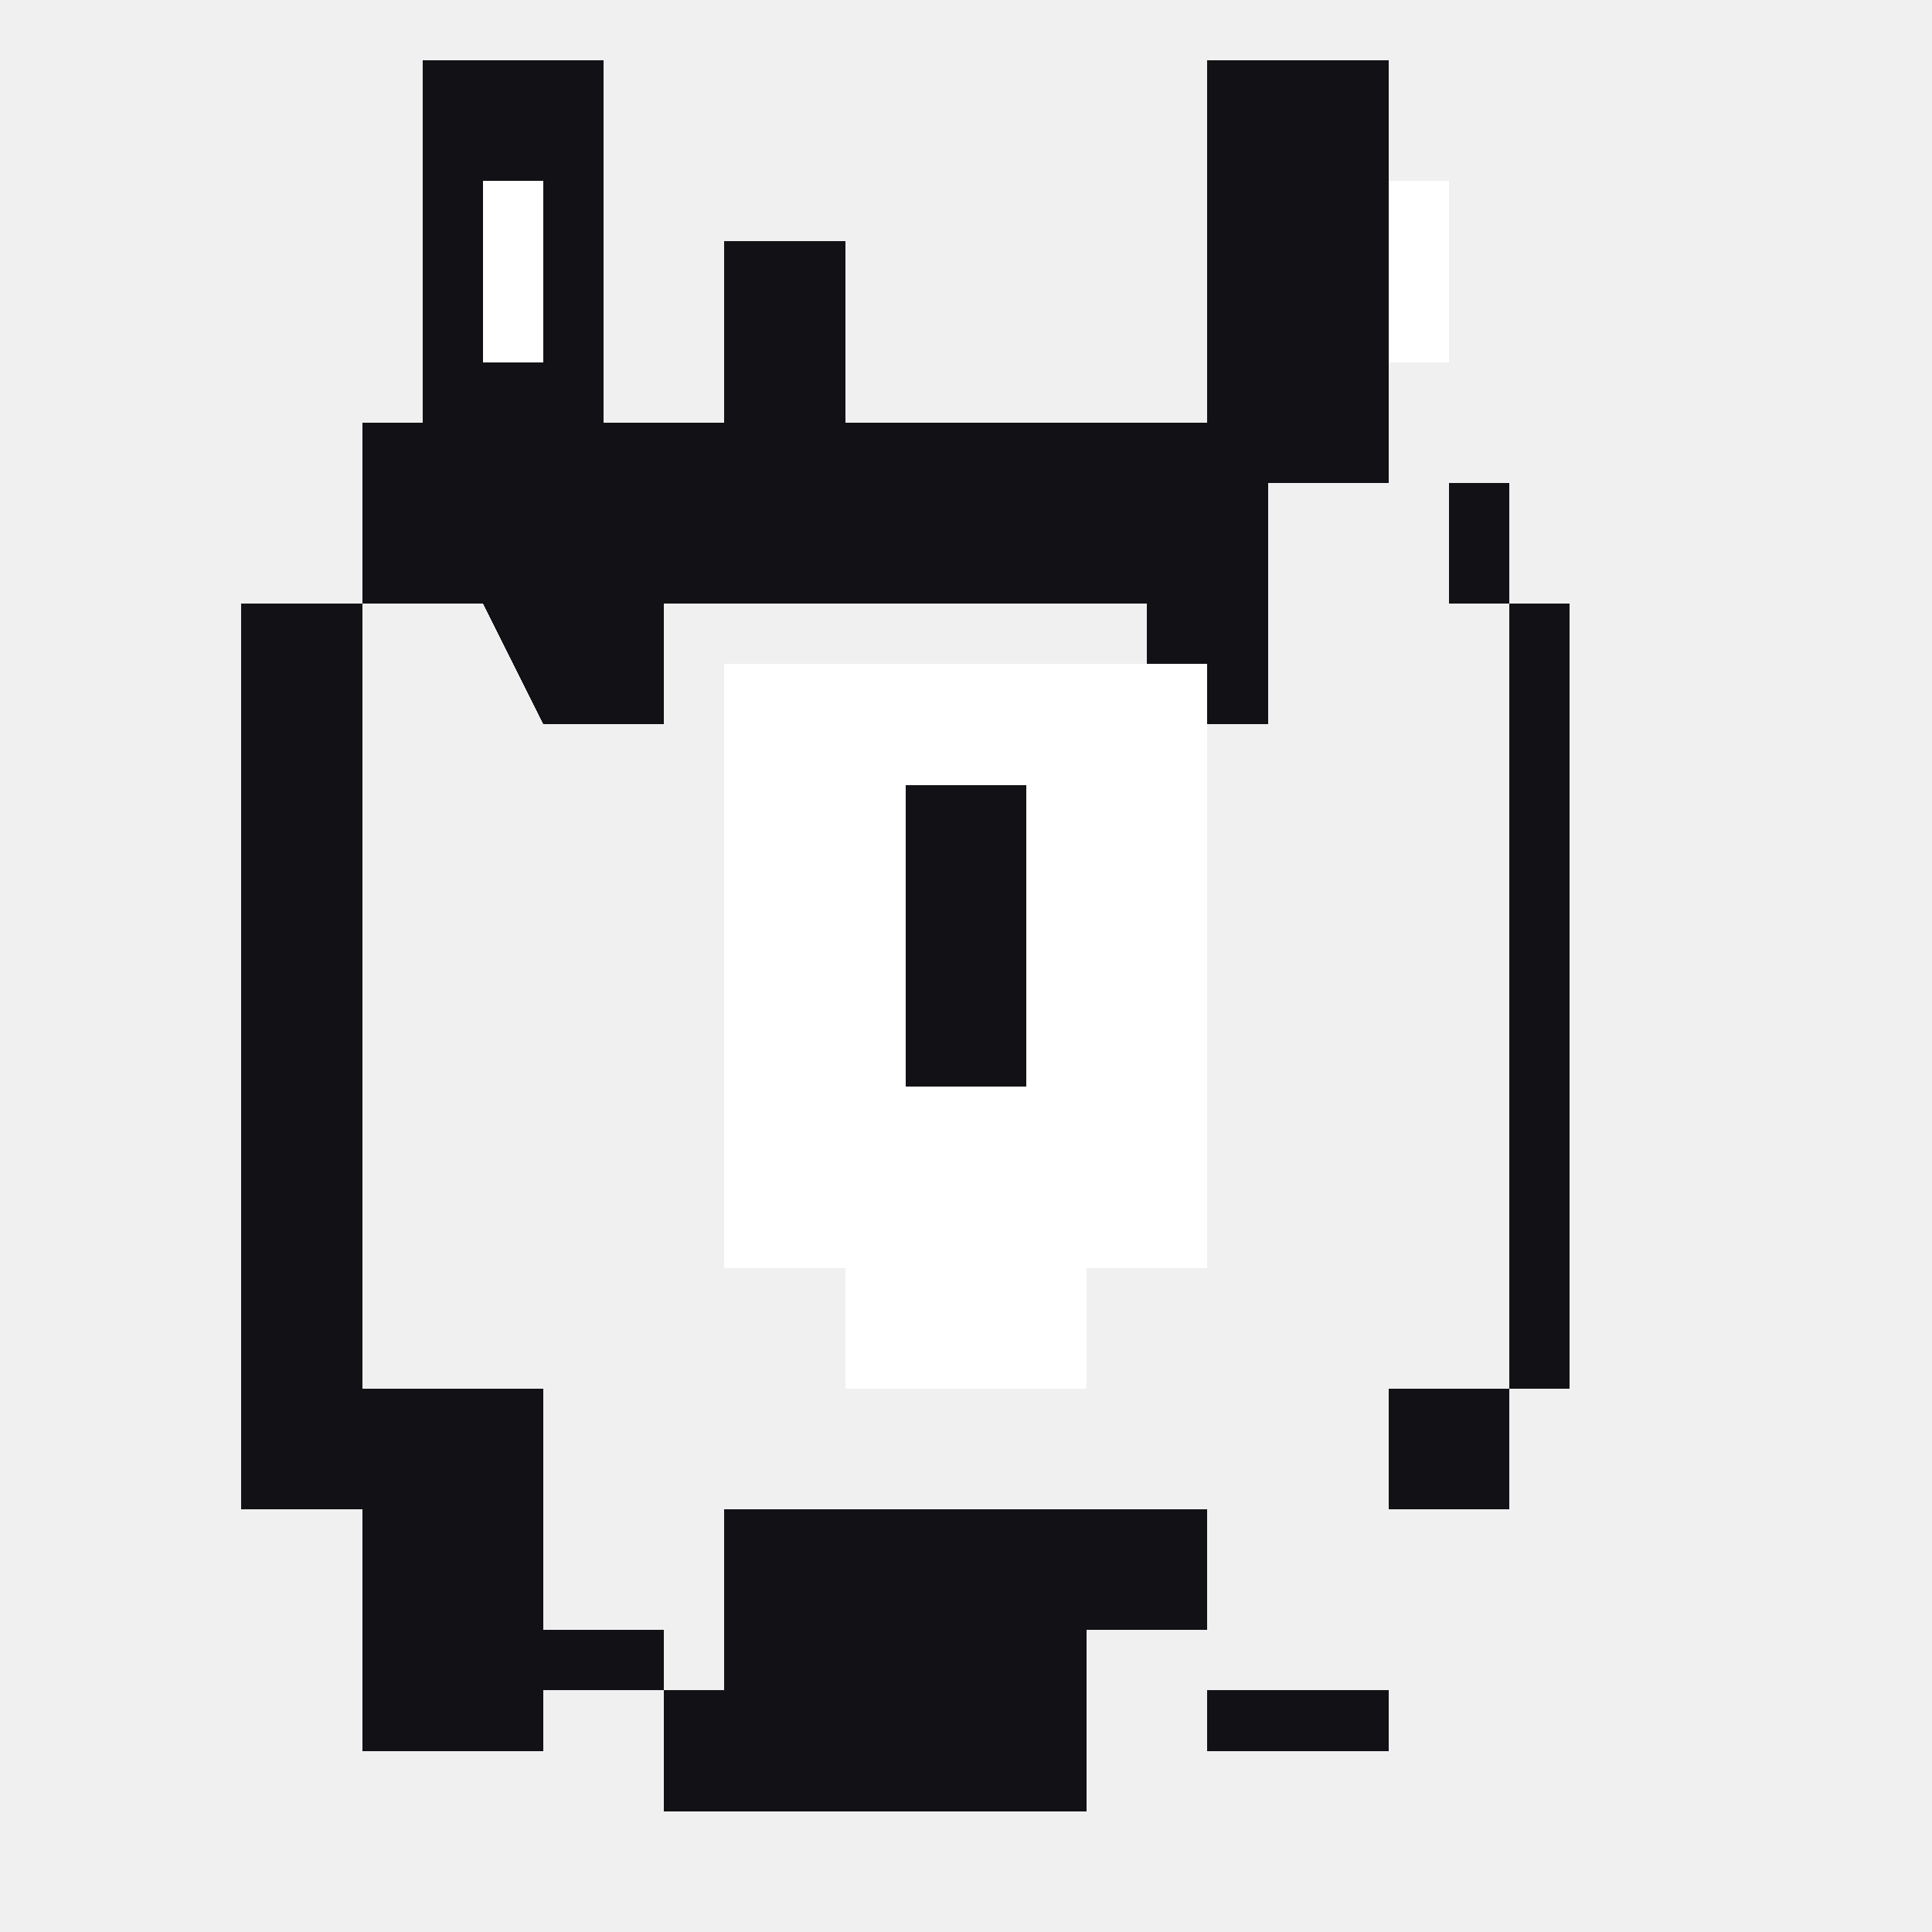
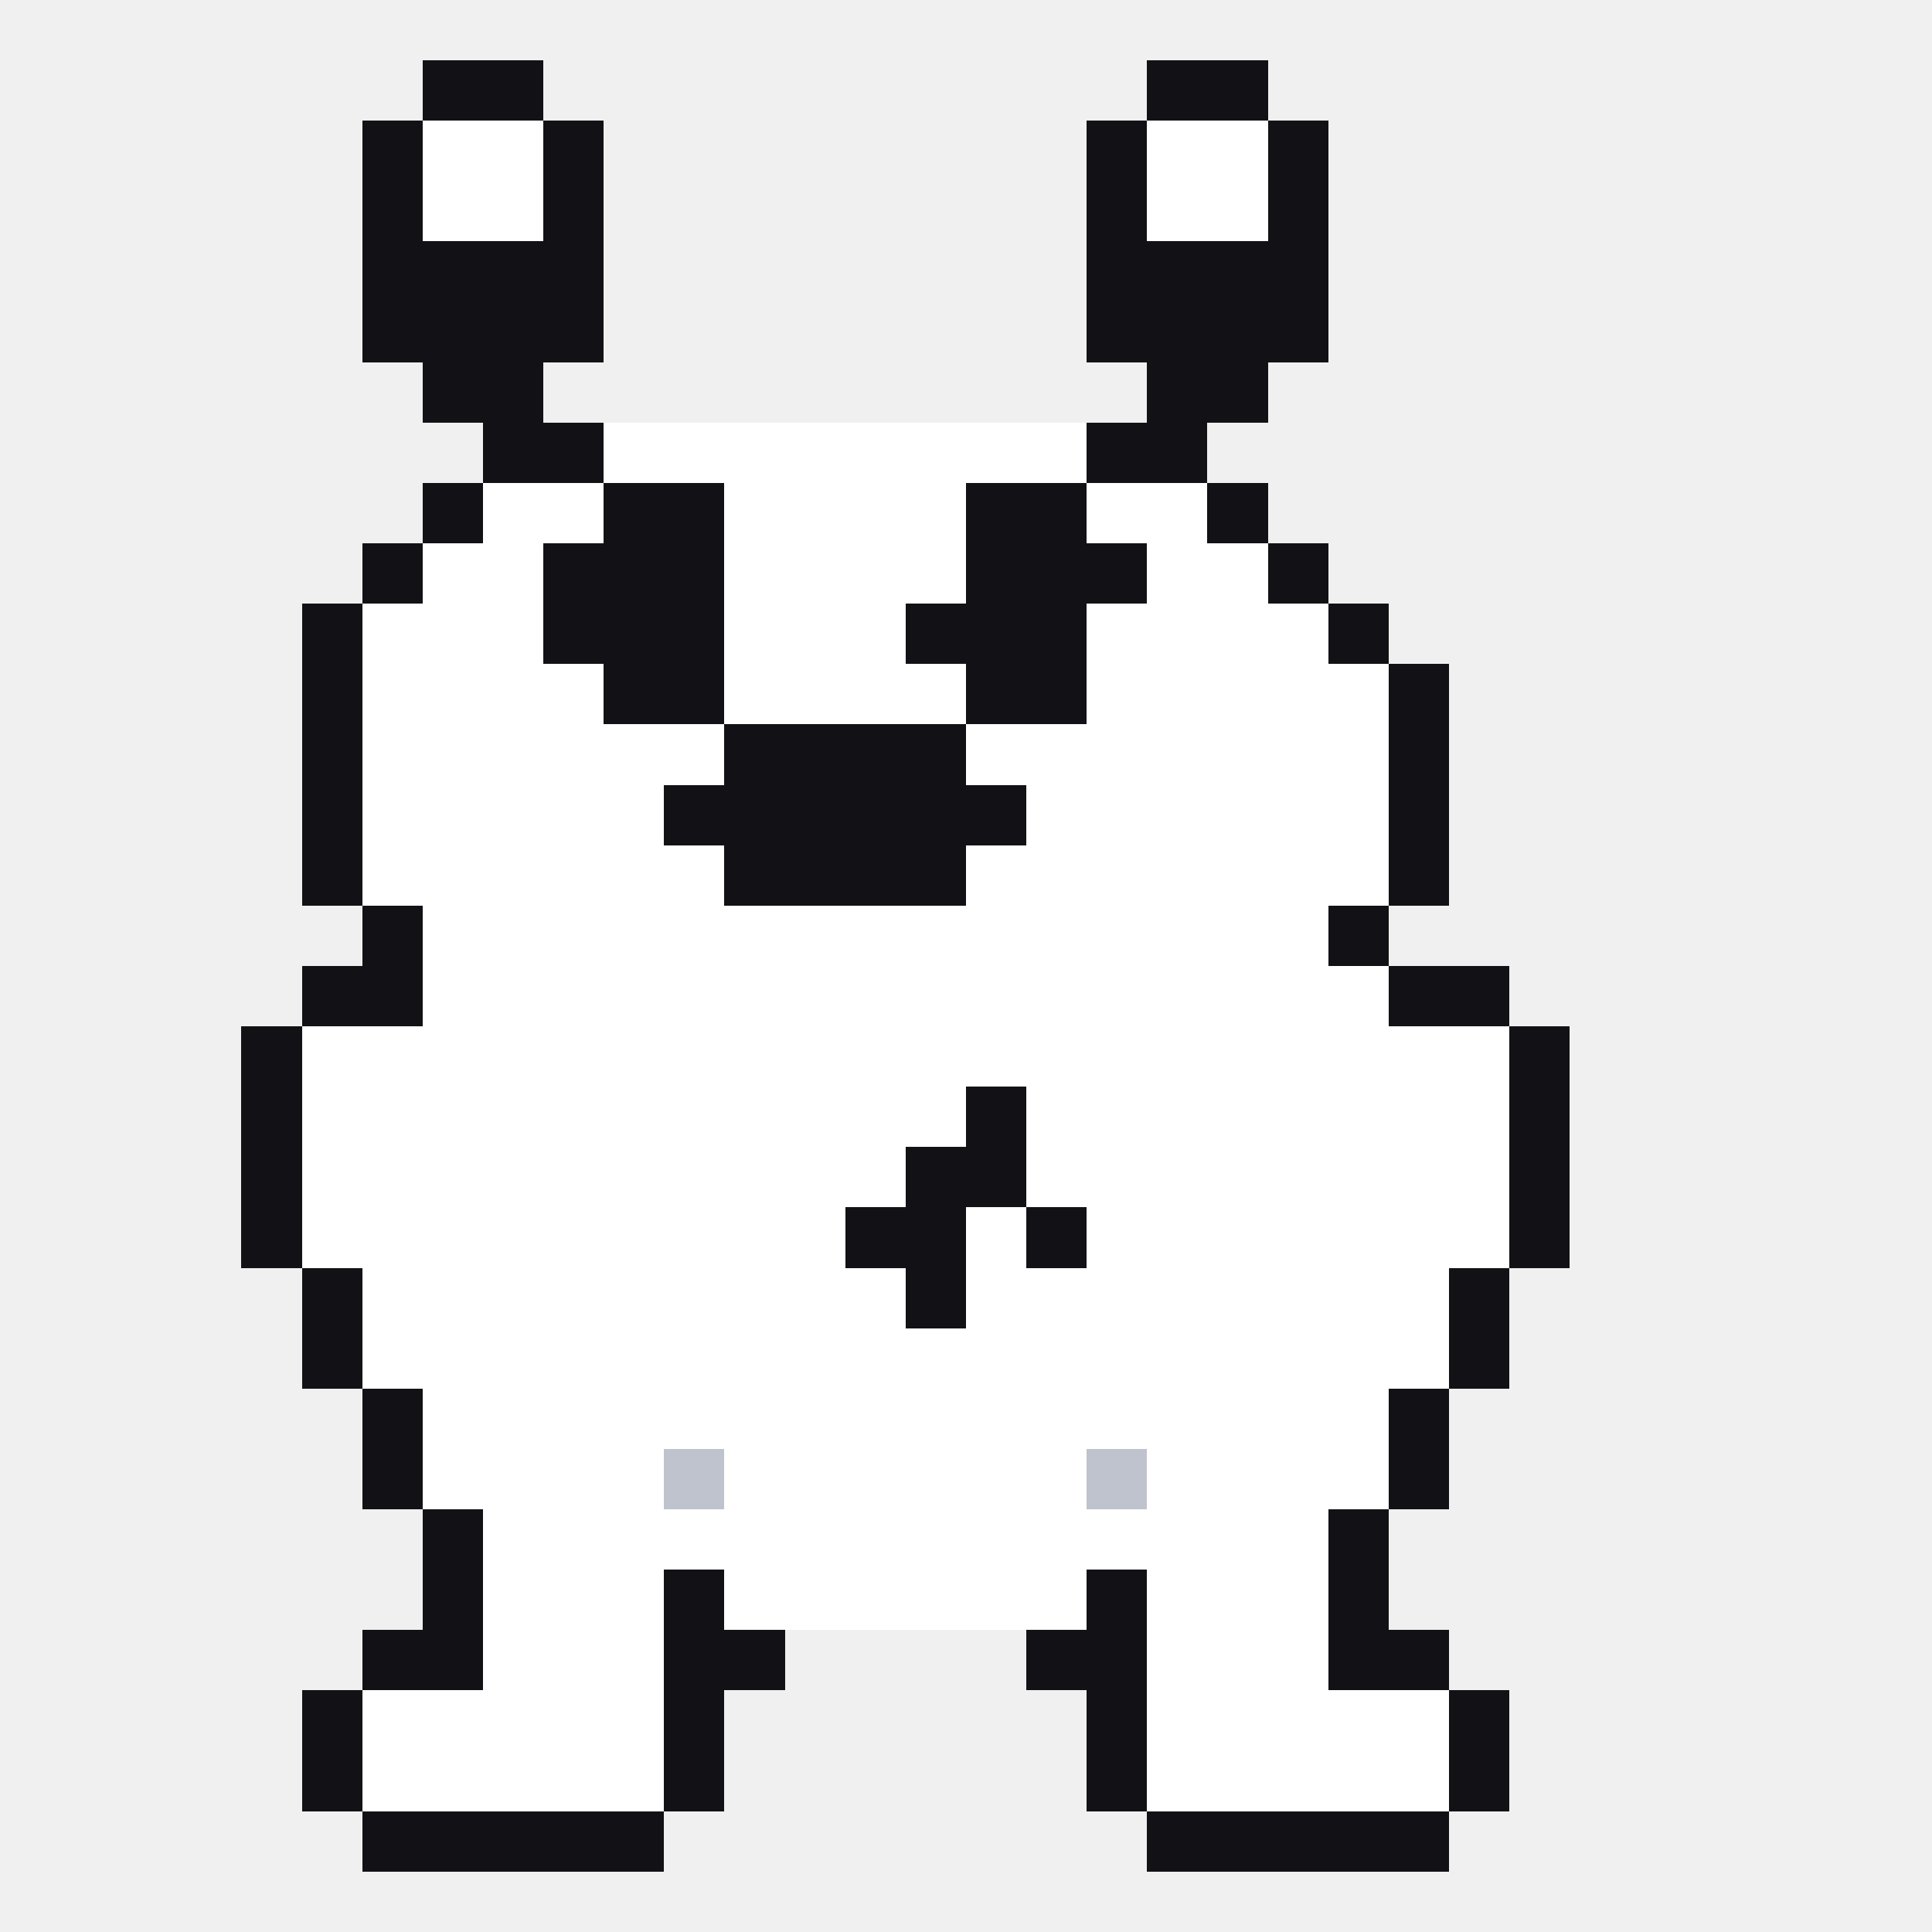
- <svg xmlns="http://www.w3.org/2000/svg" width="128" height="128" viewBox="0 0 32 32" shape-rendering="crispEdges" role="img" aria-label="Odin">
-   <path fill="#121216" d="M7 1h3v6h2V4h2v3h6V1h3v7h2v17h-2v4h-3v-2h-2v3h-7v-3h-2v2H6v-4H4V10h2V7h1zm1 9H6v13h3v5h3v-3h8v3h3v-5h3V10h-2v-2h-3v4h-2v-2h-8v2H9z" />
-   <path fill="#ffffff" d="M12 11h8v10h-2v2h-4v-2h-2z" />
-   <path fill="#121216" d="M15 13h2v5h-2z" />
-   <path fill="#ffffff" d="M8 3h1v3H8zm15 0h1v3h-1z" />
+ <svg xmlns="http://www.w3.org/2000/svg" width="128" height="128" viewBox="0 0 32 32" shape-rendering="crispEdges">
+   <rect x="7" y="1" width="1" height="1" fill="#121216" />
+   <rect x="8" y="1" width="1" height="1" fill="#121216" />
+   <rect x="19" y="1" width="1" height="1" fill="#121216" />
+   <rect x="20" y="1" width="1" height="1" fill="#121216" />
+   <rect x="6" y="2" width="1" height="1" fill="#121216" />
+   <rect x="7" y="2" width="1" height="1" fill="#ffffff" />
+   <rect x="8" y="2" width="1" height="1" fill="#ffffff" />
+   <rect x="9" y="2" width="1" height="1" fill="#121216" />
+   <rect x="18" y="2" width="1" height="1" fill="#121216" />
+   <rect x="19" y="2" width="1" height="1" fill="#ffffff" />
+   <rect x="20" y="2" width="1" height="1" fill="#ffffff" />
+   <rect x="21" y="2" width="1" height="1" fill="#121216" />
+   <rect x="6" y="3" width="1" height="1" fill="#121216" />
+   <rect x="7" y="3" width="1" height="1" fill="#ffffff" />
+   <rect x="8" y="3" width="1" height="1" fill="#ffffff" />
+   <rect x="9" y="3" width="1" height="1" fill="#121216" />
+   <rect x="18" y="3" width="1" height="1" fill="#121216" />
+   <rect x="19" y="3" width="1" height="1" fill="#ffffff" />
+   <rect x="20" y="3" width="1" height="1" fill="#ffffff" />
+   <rect x="21" y="3" width="1" height="1" fill="#121216" />
+   <rect x="6" y="4" width="1" height="1" fill="#121216" />
+   <rect x="7" y="4" width="1" height="1" fill="#121216" />
+   <rect x="8" y="4" width="1" height="1" fill="#121216" />
+   <rect x="9" y="4" width="1" height="1" fill="#121216" />
+   <rect x="18" y="4" width="1" height="1" fill="#121216" />
+   <rect x="19" y="4" width="1" height="1" fill="#121216" />
+   <rect x="20" y="4" width="1" height="1" fill="#121216" />
+   <rect x="21" y="4" width="1" height="1" fill="#121216" />
+   <rect x="6" y="5" width="1" height="1" fill="#121216" />
+   <rect x="7" y="5" width="1" height="1" fill="#121216" />
+   <rect x="8" y="5" width="1" height="1" fill="#121216" />
+   <rect x="9" y="5" width="1" height="1" fill="#121216" />
+   <rect x="18" y="5" width="1" height="1" fill="#121216" />
+   <rect x="19" y="5" width="1" height="1" fill="#121216" />
+   <rect x="20" y="5" width="1" height="1" fill="#121216" />
+   <rect x="21" y="5" width="1" height="1" fill="#121216" />
+   <rect x="7" y="6" width="1" height="1" fill="#121216" />
+   <rect x="8" y="6" width="1" height="1" fill="#121216" />
+   <rect x="19" y="6" width="1" height="1" fill="#121216" />
+   <rect x="20" y="6" width="1" height="1" fill="#121216" />
+   <rect x="8" y="7" width="1" height="1" fill="#121216" />
+   <rect x="9" y="7" width="1" height="1" fill="#121216" />
+   <rect x="10" y="7" width="1" height="1" fill="#ffffff" />
+   <rect x="11" y="7" width="1" height="1" fill="#ffffff" />
+   <rect x="12" y="7" width="1" height="1" fill="#ffffff" />
+   <rect x="13" y="7" width="1" height="1" fill="#ffffff" />
+   <rect x="14" y="7" width="1" height="1" fill="#ffffff" />
+   <rect x="15" y="7" width="1" height="1" fill="#ffffff" />
+   <rect x="16" y="7" width="1" height="1" fill="#ffffff" />
+   <rect x="17" y="7" width="1" height="1" fill="#ffffff" />
+   <rect x="18" y="7" width="1" height="1" fill="#121216" />
+   <rect x="19" y="7" width="1" height="1" fill="#121216" />
+   <rect x="7" y="8" width="1" height="1" fill="#121216" />
+   <rect x="8" y="8" width="1" height="1" fill="#ffffff" />
+   <rect x="9" y="8" width="1" height="1" fill="#ffffff" />
+   <rect x="10" y="8" width="1" height="1" fill="#121216" />
+   <rect x="11" y="8" width="1" height="1" fill="#121216" />
+   <rect x="12" y="8" width="1" height="1" fill="#ffffff" />
+   <rect x="13" y="8" width="1" height="1" fill="#ffffff" />
+   <rect x="14" y="8" width="1" height="1" fill="#ffffff" />
+   <rect x="15" y="8" width="1" height="1" fill="#ffffff" />
+   <rect x="16" y="8" width="1" height="1" fill="#121216" />
+   <rect x="17" y="8" width="1" height="1" fill="#121216" />
+   <rect x="18" y="8" width="1" height="1" fill="#ffffff" />
+   <rect x="19" y="8" width="1" height="1" fill="#ffffff" />
+   <rect x="20" y="8" width="1" height="1" fill="#121216" />
+   <rect x="6" y="9" width="1" height="1" fill="#121216" />
+   <rect x="7" y="9" width="1" height="1" fill="#ffffff" />
+   <rect x="8" y="9" width="1" height="1" fill="#ffffff" />
+   <rect x="9" y="9" width="1" height="1" fill="#121216" />
+   <rect x="10" y="9" width="1" height="1" fill="#121216" />
+   <rect x="11" y="9" width="1" height="1" fill="#121216" />
+   <rect x="12" y="9" width="1" height="1" fill="#ffffff" />
+   <rect x="13" y="9" width="1" height="1" fill="#ffffff" />
+   <rect x="14" y="9" width="1" height="1" fill="#ffffff" />
+   <rect x="15" y="9" width="1" height="1" fill="#ffffff" />
+   <rect x="16" y="9" width="1" height="1" fill="#121216" />
+   <rect x="17" y="9" width="1" height="1" fill="#121216" />
+   <rect x="18" y="9" width="1" height="1" fill="#121216" />
+   <rect x="19" y="9" width="1" height="1" fill="#ffffff" />
+   <rect x="20" y="9" width="1" height="1" fill="#ffffff" />
+   <rect x="21" y="9" width="1" height="1" fill="#121216" />
+   <rect x="5" y="10" width="1" height="1" fill="#121216" />
+   <rect x="6" y="10" width="1" height="1" fill="#ffffff" />
+   <rect x="7" y="10" width="1" height="1" fill="#ffffff" />
+   <rect x="8" y="10" width="1" height="1" fill="#ffffff" />
+   <rect x="9" y="10" width="1" height="1" fill="#121216" />
+   <rect x="10" y="10" width="1" height="1" fill="#121216" />
+   <rect x="11" y="10" width="1" height="1" fill="#121216" />
+   <rect x="12" y="10" width="1" height="1" fill="#ffffff" />
+   <rect x="13" y="10" width="1" height="1" fill="#ffffff" />
+   <rect x="14" y="10" width="1" height="1" fill="#ffffff" />
+   <rect x="15" y="10" width="1" height="1" fill="#121216" />
+   <rect x="16" y="10" width="1" height="1" fill="#121216" />
+   <rect x="17" y="10" width="1" height="1" fill="#121216" />
+   <rect x="18" y="10" width="1" height="1" fill="#ffffff" />
+   <rect x="19" y="10" width="1" height="1" fill="#ffffff" />
+   <rect x="20" y="10" width="1" height="1" fill="#ffffff" />
+   <rect x="21" y="10" width="1" height="1" fill="#ffffff" />
+   <rect x="22" y="10" width="1" height="1" fill="#121216" />
+   <rect x="5" y="11" width="1" height="1" fill="#121216" />
+   <rect x="6" y="11" width="1" height="1" fill="#ffffff" />
+   <rect x="7" y="11" width="1" height="1" fill="#ffffff" />
+   <rect x="8" y="11" width="1" height="1" fill="#ffffff" />
+   <rect x="9" y="11" width="1" height="1" fill="#ffffff" />
+   <rect x="10" y="11" width="1" height="1" fill="#121216" />
+   <rect x="11" y="11" width="1" height="1" fill="#121216" />
+   <rect x="12" y="11" width="1" height="1" fill="#ffffff" />
+   <rect x="13" y="11" width="1" height="1" fill="#ffffff" />
+   <rect x="14" y="11" width="1" height="1" fill="#ffffff" />
+   <rect x="15" y="11" width="1" height="1" fill="#ffffff" />
+   <rect x="16" y="11" width="1" height="1" fill="#121216" />
+   <rect x="17" y="11" width="1" height="1" fill="#121216" />
+   <rect x="18" y="11" width="1" height="1" fill="#ffffff" />
+   <rect x="19" y="11" width="1" height="1" fill="#ffffff" />
+   <rect x="20" y="11" width="1" height="1" fill="#ffffff" />
+   <rect x="21" y="11" width="1" height="1" fill="#ffffff" />
+   <rect x="22" y="11" width="1" height="1" fill="#ffffff" />
+   <rect x="23" y="11" width="1" height="1" fill="#121216" />
+   <rect x="5" y="12" width="1" height="1" fill="#121216" />
+   <rect x="6" y="12" width="1" height="1" fill="#ffffff" />
+   <rect x="7" y="12" width="1" height="1" fill="#ffffff" />
+   <rect x="8" y="12" width="1" height="1" fill="#ffffff" />
+   <rect x="9" y="12" width="1" height="1" fill="#ffffff" />
+   <rect x="10" y="12" width="1" height="1" fill="#ffffff" />
+   <rect x="11" y="12" width="1" height="1" fill="#ffffff" />
+   <rect x="12" y="12" width="1" height="1" fill="#121216" />
+   <rect x="13" y="12" width="1" height="1" fill="#121216" />
+   <rect x="14" y="12" width="1" height="1" fill="#121216" />
+   <rect x="15" y="12" width="1" height="1" fill="#121216" />
+   <rect x="16" y="12" width="1" height="1" fill="#ffffff" />
+   <rect x="17" y="12" width="1" height="1" fill="#ffffff" />
+   <rect x="18" y="12" width="1" height="1" fill="#ffffff" />
+   <rect x="19" y="12" width="1" height="1" fill="#ffffff" />
+   <rect x="20" y="12" width="1" height="1" fill="#ffffff" />
+   <rect x="21" y="12" width="1" height="1" fill="#ffffff" />
+   <rect x="22" y="12" width="1" height="1" fill="#ffffff" />
+   <rect x="23" y="12" width="1" height="1" fill="#121216" />
+   <rect x="5" y="13" width="1" height="1" fill="#121216" />
+   <rect x="6" y="13" width="1" height="1" fill="#ffffff" />
+   <rect x="7" y="13" width="1" height="1" fill="#ffffff" />
+   <rect x="8" y="13" width="1" height="1" fill="#ffffff" />
+   <rect x="9" y="13" width="1" height="1" fill="#ffffff" />
+   <rect x="10" y="13" width="1" height="1" fill="#ffffff" />
+   <rect x="11" y="13" width="1" height="1" fill="#121216" />
+   <rect x="12" y="13" width="1" height="1" fill="#121216" />
+   <rect x="13" y="13" width="1" height="1" fill="#121216" />
+   <rect x="14" y="13" width="1" height="1" fill="#121216" />
+   <rect x="15" y="13" width="1" height="1" fill="#121216" />
+   <rect x="16" y="13" width="1" height="1" fill="#121216" />
+   <rect x="17" y="13" width="1" height="1" fill="#ffffff" />
+   <rect x="18" y="13" width="1" height="1" fill="#ffffff" />
+   <rect x="19" y="13" width="1" height="1" fill="#ffffff" />
+   <rect x="20" y="13" width="1" height="1" fill="#ffffff" />
+   <rect x="21" y="13" width="1" height="1" fill="#ffffff" />
+   <rect x="22" y="13" width="1" height="1" fill="#ffffff" />
+   <rect x="23" y="13" width="1" height="1" fill="#121216" />
+   <rect x="5" y="14" width="1" height="1" fill="#121216" />
+   <rect x="6" y="14" width="1" height="1" fill="#ffffff" />
+   <rect x="7" y="14" width="1" height="1" fill="#ffffff" />
+   <rect x="8" y="14" width="1" height="1" fill="#ffffff" />
+   <rect x="9" y="14" width="1" height="1" fill="#ffffff" />
+   <rect x="10" y="14" width="1" height="1" fill="#ffffff" />
+   <rect x="11" y="14" width="1" height="1" fill="#ffffff" />
+   <rect x="12" y="14" width="1" height="1" fill="#121216" />
+   <rect x="13" y="14" width="1" height="1" fill="#121216" />
+   <rect x="14" y="14" width="1" height="1" fill="#121216" />
+   <rect x="15" y="14" width="1" height="1" fill="#121216" />
+   <rect x="16" y="14" width="1" height="1" fill="#ffffff" />
+   <rect x="17" y="14" width="1" height="1" fill="#ffffff" />
+   <rect x="18" y="14" width="1" height="1" fill="#ffffff" />
+   <rect x="19" y="14" width="1" height="1" fill="#ffffff" />
+   <rect x="20" y="14" width="1" height="1" fill="#ffffff" />
+   <rect x="21" y="14" width="1" height="1" fill="#ffffff" />
+   <rect x="22" y="14" width="1" height="1" fill="#ffffff" />
+   <rect x="23" y="14" width="1" height="1" fill="#121216" />
+   <rect x="6" y="15" width="1" height="1" fill="#121216" />
+   <rect x="7" y="15" width="1" height="1" fill="#ffffff" />
+   <rect x="8" y="15" width="1" height="1" fill="#ffffff" />
+   <rect x="9" y="15" width="1" height="1" fill="#ffffff" />
+   <rect x="10" y="15" width="1" height="1" fill="#ffffff" />
+   <rect x="11" y="15" width="1" height="1" fill="#ffffff" />
+   <rect x="12" y="15" width="1" height="1" fill="#ffffff" />
+   <rect x="13" y="15" width="1" height="1" fill="#ffffff" />
+   <rect x="14" y="15" width="1" height="1" fill="#ffffff" />
+   <rect x="15" y="15" width="1" height="1" fill="#ffffff" />
+   <rect x="16" y="15" width="1" height="1" fill="#ffffff" />
+   <rect x="17" y="15" width="1" height="1" fill="#ffffff" />
+   <rect x="18" y="15" width="1" height="1" fill="#ffffff" />
+   <rect x="19" y="15" width="1" height="1" fill="#ffffff" />
+   <rect x="20" y="15" width="1" height="1" fill="#ffffff" />
+   <rect x="21" y="15" width="1" height="1" fill="#ffffff" />
+   <rect x="22" y="15" width="1" height="1" fill="#121216" />
+   <rect x="5" y="16" width="1" height="1" fill="#121216" />
+   <rect x="6" y="16" width="1" height="1" fill="#121216" />
+   <rect x="7" y="16" width="1" height="1" fill="#ffffff" />
+   <rect x="8" y="16" width="1" height="1" fill="#ffffff" />
+   <rect x="9" y="16" width="1" height="1" fill="#ffffff" />
+   <rect x="10" y="16" width="1" height="1" fill="#ffffff" />
+   <rect x="11" y="16" width="1" height="1" fill="#ffffff" />
+   <rect x="12" y="16" width="1" height="1" fill="#ffffff" />
+   <rect x="13" y="16" width="1" height="1" fill="#ffffff" />
+   <rect x="14" y="16" width="1" height="1" fill="#ffffff" />
+   <rect x="15" y="16" width="1" height="1" fill="#ffffff" />
+   <rect x="16" y="16" width="1" height="1" fill="#ffffff" />
+   <rect x="17" y="16" width="1" height="1" fill="#ffffff" />
+   <rect x="18" y="16" width="1" height="1" fill="#ffffff" />
+   <rect x="19" y="16" width="1" height="1" fill="#ffffff" />
+   <rect x="20" y="16" width="1" height="1" fill="#ffffff" />
+   <rect x="21" y="16" width="1" height="1" fill="#ffffff" />
+   <rect x="22" y="16" width="1" height="1" fill="#ffffff" />
+   <rect x="23" y="16" width="1" height="1" fill="#121216" />
+   <rect x="24" y="16" width="1" height="1" fill="#121216" />
+   <rect x="4" y="17" width="1" height="1" fill="#121216" />
+   <rect x="5" y="17" width="1" height="1" fill="#ffffff" />
+   <rect x="6" y="17" width="1" height="1" fill="#ffffff" />
+   <rect x="7" y="17" width="1" height="1" fill="#ffffff" />
+   <rect x="8" y="17" width="1" height="1" fill="#ffffff" />
+   <rect x="9" y="17" width="1" height="1" fill="#ffffff" />
+   <rect x="10" y="17" width="1" height="1" fill="#ffffff" />
+   <rect x="11" y="17" width="1" height="1" fill="#ffffff" />
+   <rect x="12" y="17" width="1" height="1" fill="#ffffff" />
+   <rect x="13" y="17" width="1" height="1" fill="#ffffff" />
+   <rect x="14" y="17" width="1" height="1" fill="#ffffff" />
+   <rect x="15" y="17" width="1" height="1" fill="#ffffff" />
+   <rect x="16" y="17" width="1" height="1" fill="#ffffff" />
+   <rect x="17" y="17" width="1" height="1" fill="#ffffff" />
+   <rect x="18" y="17" width="1" height="1" fill="#ffffff" />
+   <rect x="19" y="17" width="1" height="1" fill="#ffffff" />
+   <rect x="20" y="17" width="1" height="1" fill="#ffffff" />
+   <rect x="21" y="17" width="1" height="1" fill="#ffffff" />
+   <rect x="22" y="17" width="1" height="1" fill="#ffffff" />
+   <rect x="23" y="17" width="1" height="1" fill="#ffffff" />
+   <rect x="24" y="17" width="1" height="1" fill="#ffffff" />
+   <rect x="25" y="17" width="1" height="1" fill="#121216" />
+   <rect x="4" y="18" width="1" height="1" fill="#121216" />
+   <rect x="5" y="18" width="1" height="1" fill="#ffffff" />
+   <rect x="6" y="18" width="1" height="1" fill="#ffffff" />
+   <rect x="7" y="18" width="1" height="1" fill="#ffffff" />
+   <rect x="8" y="18" width="1" height="1" fill="#ffffff" />
+   <rect x="9" y="18" width="1" height="1" fill="#ffffff" />
+   <rect x="10" y="18" width="1" height="1" fill="#ffffff" />
+   <rect x="11" y="18" width="1" height="1" fill="#ffffff" />
+   <rect x="12" y="18" width="1" height="1" fill="#ffffff" />
+   <rect x="13" y="18" width="1" height="1" fill="#ffffff" />
+   <rect x="14" y="18" width="1" height="1" fill="#ffffff" />
+   <rect x="15" y="18" width="1" height="1" fill="#ffffff" />
+   <rect x="16" y="18" width="1" height="1" fill="#121216" />
+   <rect x="17" y="18" width="1" height="1" fill="#ffffff" />
+   <rect x="18" y="18" width="1" height="1" fill="#ffffff" />
+   <rect x="19" y="18" width="1" height="1" fill="#ffffff" />
+   <rect x="20" y="18" width="1" height="1" fill="#ffffff" />
+   <rect x="21" y="18" width="1" height="1" fill="#ffffff" />
+   <rect x="22" y="18" width="1" height="1" fill="#ffffff" />
+   <rect x="23" y="18" width="1" height="1" fill="#ffffff" />
+   <rect x="24" y="18" width="1" height="1" fill="#ffffff" />
+   <rect x="25" y="18" width="1" height="1" fill="#121216" />
+   <rect x="4" y="19" width="1" height="1" fill="#121216" />
+   <rect x="5" y="19" width="1" height="1" fill="#ffffff" />
+   <rect x="6" y="19" width="1" height="1" fill="#ffffff" />
+   <rect x="7" y="19" width="1" height="1" fill="#ffffff" />
+   <rect x="8" y="19" width="1" height="1" fill="#ffffff" />
+   <rect x="9" y="19" width="1" height="1" fill="#ffffff" />
+   <rect x="10" y="19" width="1" height="1" fill="#ffffff" />
+   <rect x="11" y="19" width="1" height="1" fill="#ffffff" />
+   <rect x="12" y="19" width="1" height="1" fill="#ffffff" />
+   <rect x="13" y="19" width="1" height="1" fill="#ffffff" />
+   <rect x="14" y="19" width="1" height="1" fill="#ffffff" />
+   <rect x="15" y="19" width="1" height="1" fill="#121216" />
+   <rect x="16" y="19" width="1" height="1" fill="#121216" />
+   <rect x="17" y="19" width="1" height="1" fill="#ffffff" />
+   <rect x="18" y="19" width="1" height="1" fill="#ffffff" />
+   <rect x="19" y="19" width="1" height="1" fill="#ffffff" />
+   <rect x="20" y="19" width="1" height="1" fill="#ffffff" />
+   <rect x="21" y="19" width="1" height="1" fill="#ffffff" />
+   <rect x="22" y="19" width="1" height="1" fill="#ffffff" />
+   <rect x="23" y="19" width="1" height="1" fill="#ffffff" />
+   <rect x="24" y="19" width="1" height="1" fill="#ffffff" />
+   <rect x="25" y="19" width="1" height="1" fill="#121216" />
+   <rect x="4" y="20" width="1" height="1" fill="#121216" />
+   <rect x="5" y="20" width="1" height="1" fill="#ffffff" />
+   <rect x="6" y="20" width="1" height="1" fill="#ffffff" />
+   <rect x="7" y="20" width="1" height="1" fill="#ffffff" />
+   <rect x="8" y="20" width="1" height="1" fill="#ffffff" />
+   <rect x="9" y="20" width="1" height="1" fill="#ffffff" />
+   <rect x="10" y="20" width="1" height="1" fill="#ffffff" />
+   <rect x="11" y="20" width="1" height="1" fill="#ffffff" />
+   <rect x="12" y="20" width="1" height="1" fill="#ffffff" />
+   <rect x="13" y="20" width="1" height="1" fill="#ffffff" />
+   <rect x="14" y="20" width="1" height="1" fill="#121216" />
+   <rect x="15" y="20" width="1" height="1" fill="#121216" />
+   <rect x="16" y="20" width="1" height="1" fill="#ffffff" />
+   <rect x="17" y="20" width="1" height="1" fill="#121216" />
+   <rect x="18" y="20" width="1" height="1" fill="#ffffff" />
+   <rect x="19" y="20" width="1" height="1" fill="#ffffff" />
+   <rect x="20" y="20" width="1" height="1" fill="#ffffff" />
+   <rect x="21" y="20" width="1" height="1" fill="#ffffff" />
+   <rect x="22" y="20" width="1" height="1" fill="#ffffff" />
+   <rect x="23" y="20" width="1" height="1" fill="#ffffff" />
+   <rect x="24" y="20" width="1" height="1" fill="#ffffff" />
+   <rect x="25" y="20" width="1" height="1" fill="#121216" />
+   <rect x="5" y="21" width="1" height="1" fill="#121216" />
+   <rect x="6" y="21" width="1" height="1" fill="#ffffff" />
+   <rect x="7" y="21" width="1" height="1" fill="#ffffff" />
+   <rect x="8" y="21" width="1" height="1" fill="#ffffff" />
+   <rect x="9" y="21" width="1" height="1" fill="#ffffff" />
+   <rect x="10" y="21" width="1" height="1" fill="#ffffff" />
+   <rect x="11" y="21" width="1" height="1" fill="#ffffff" />
+   <rect x="12" y="21" width="1" height="1" fill="#ffffff" />
+   <rect x="13" y="21" width="1" height="1" fill="#ffffff" />
+   <rect x="14" y="21" width="1" height="1" fill="#ffffff" />
+   <rect x="15" y="21" width="1" height="1" fill="#121216" />
+   <rect x="16" y="21" width="1" height="1" fill="#ffffff" />
+   <rect x="17" y="21" width="1" height="1" fill="#ffffff" />
+   <rect x="18" y="21" width="1" height="1" fill="#ffffff" />
+   <rect x="19" y="21" width="1" height="1" fill="#ffffff" />
+   <rect x="20" y="21" width="1" height="1" fill="#ffffff" />
+   <rect x="21" y="21" width="1" height="1" fill="#ffffff" />
+   <rect x="22" y="21" width="1" height="1" fill="#ffffff" />
+   <rect x="23" y="21" width="1" height="1" fill="#ffffff" />
+   <rect x="24" y="21" width="1" height="1" fill="#121216" />
+   <rect x="5" y="22" width="1" height="1" fill="#121216" />
+   <rect x="6" y="22" width="1" height="1" fill="#ffffff" />
+   <rect x="7" y="22" width="1" height="1" fill="#ffffff" />
+   <rect x="8" y="22" width="1" height="1" fill="#ffffff" />
+   <rect x="9" y="22" width="1" height="1" fill="#ffffff" />
+   <rect x="10" y="22" width="1" height="1" fill="#ffffff" />
+   <rect x="11" y="22" width="1" height="1" fill="#ffffff" />
+   <rect x="12" y="22" width="1" height="1" fill="#ffffff" />
+   <rect x="13" y="22" width="1" height="1" fill="#ffffff" />
+   <rect x="14" y="22" width="1" height="1" fill="#ffffff" />
+   <rect x="15" y="22" width="1" height="1" fill="#ffffff" />
+   <rect x="16" y="22" width="1" height="1" fill="#ffffff" />
+   <rect x="17" y="22" width="1" height="1" fill="#ffffff" />
+   <rect x="18" y="22" width="1" height="1" fill="#ffffff" />
+   <rect x="19" y="22" width="1" height="1" fill="#ffffff" />
+   <rect x="20" y="22" width="1" height="1" fill="#ffffff" />
+   <rect x="21" y="22" width="1" height="1" fill="#ffffff" />
+   <rect x="22" y="22" width="1" height="1" fill="#ffffff" />
+   <rect x="23" y="22" width="1" height="1" fill="#ffffff" />
+   <rect x="24" y="22" width="1" height="1" fill="#121216" />
+   <rect x="6" y="23" width="1" height="1" fill="#121216" />
+   <rect x="7" y="23" width="1" height="1" fill="#ffffff" />
+   <rect x="8" y="23" width="1" height="1" fill="#ffffff" />
+   <rect x="9" y="23" width="1" height="1" fill="#ffffff" />
+   <rect x="10" y="23" width="1" height="1" fill="#ffffff" />
+   <rect x="11" y="23" width="1" height="1" fill="#ffffff" />
+   <rect x="12" y="23" width="1" height="1" fill="#ffffff" />
+   <rect x="13" y="23" width="1" height="1" fill="#ffffff" />
+   <rect x="14" y="23" width="1" height="1" fill="#ffffff" />
+   <rect x="15" y="23" width="1" height="1" fill="#ffffff" />
+   <rect x="16" y="23" width="1" height="1" fill="#ffffff" />
+   <rect x="17" y="23" width="1" height="1" fill="#ffffff" />
+   <rect x="18" y="23" width="1" height="1" fill="#ffffff" />
+   <rect x="19" y="23" width="1" height="1" fill="#ffffff" />
+   <rect x="20" y="23" width="1" height="1" fill="#ffffff" />
+   <rect x="21" y="23" width="1" height="1" fill="#ffffff" />
+   <rect x="22" y="23" width="1" height="1" fill="#ffffff" />
+   <rect x="23" y="23" width="1" height="1" fill="#121216" />
+   <rect x="6" y="24" width="1" height="1" fill="#121216" />
+   <rect x="7" y="24" width="1" height="1" fill="#ffffff" />
+   <rect x="8" y="24" width="1" height="1" fill="#ffffff" />
+   <rect x="9" y="24" width="1" height="1" fill="#ffffff" />
+   <rect x="10" y="24" width="1" height="1" fill="#ffffff" />
+   <rect x="11" y="24" width="1" height="1" fill="#bec3cd" />
+   <rect x="12" y="24" width="1" height="1" fill="#ffffff" />
+   <rect x="13" y="24" width="1" height="1" fill="#ffffff" />
+   <rect x="14" y="24" width="1" height="1" fill="#ffffff" />
+   <rect x="15" y="24" width="1" height="1" fill="#ffffff" />
+   <rect x="16" y="24" width="1" height="1" fill="#ffffff" />
+   <rect x="17" y="24" width="1" height="1" fill="#ffffff" />
+   <rect x="18" y="24" width="1" height="1" fill="#bec3cd" />
+   <rect x="19" y="24" width="1" height="1" fill="#ffffff" />
+   <rect x="20" y="24" width="1" height="1" fill="#ffffff" />
+   <rect x="21" y="24" width="1" height="1" fill="#ffffff" />
+   <rect x="22" y="24" width="1" height="1" fill="#ffffff" />
+   <rect x="23" y="24" width="1" height="1" fill="#121216" />
+   <rect x="7" y="25" width="1" height="1" fill="#121216" />
+   <rect x="8" y="25" width="1" height="1" fill="#ffffff" />
+   <rect x="9" y="25" width="1" height="1" fill="#ffffff" />
+   <rect x="10" y="25" width="1" height="1" fill="#ffffff" />
+   <rect x="11" y="25" width="1" height="1" fill="#ffffff" />
+   <rect x="12" y="25" width="1" height="1" fill="#ffffff" />
+   <rect x="13" y="25" width="1" height="1" fill="#ffffff" />
+   <rect x="14" y="25" width="1" height="1" fill="#ffffff" />
+   <rect x="15" y="25" width="1" height="1" fill="#ffffff" />
+   <rect x="16" y="25" width="1" height="1" fill="#ffffff" />
+   <rect x="17" y="25" width="1" height="1" fill="#ffffff" />
+   <rect x="18" y="25" width="1" height="1" fill="#ffffff" />
+   <rect x="19" y="25" width="1" height="1" fill="#ffffff" />
+   <rect x="20" y="25" width="1" height="1" fill="#ffffff" />
+   <rect x="21" y="25" width="1" height="1" fill="#ffffff" />
+   <rect x="22" y="25" width="1" height="1" fill="#121216" />
+   <rect x="7" y="26" width="1" height="1" fill="#121216" />
+   <rect x="8" y="26" width="1" height="1" fill="#ffffff" />
+   <rect x="9" y="26" width="1" height="1" fill="#ffffff" />
+   <rect x="10" y="26" width="1" height="1" fill="#ffffff" />
+   <rect x="11" y="26" width="1" height="1" fill="#121216" />
+   <rect x="12" y="26" width="1" height="1" fill="#ffffff" />
+   <rect x="13" y="26" width="1" height="1" fill="#ffffff" />
+   <rect x="14" y="26" width="1" height="1" fill="#ffffff" />
+   <rect x="15" y="26" width="1" height="1" fill="#ffffff" />
+   <rect x="16" y="26" width="1" height="1" fill="#ffffff" />
+   <rect x="17" y="26" width="1" height="1" fill="#ffffff" />
+   <rect x="18" y="26" width="1" height="1" fill="#121216" />
+   <rect x="19" y="26" width="1" height="1" fill="#ffffff" />
+   <rect x="20" y="26" width="1" height="1" fill="#ffffff" />
+   <rect x="21" y="26" width="1" height="1" fill="#ffffff" />
+   <rect x="22" y="26" width="1" height="1" fill="#121216" />
+   <rect x="6" y="27" width="1" height="1" fill="#121216" />
+   <rect x="7" y="27" width="1" height="1" fill="#121216" />
+   <rect x="8" y="27" width="1" height="1" fill="#ffffff" />
+   <rect x="9" y="27" width="1" height="1" fill="#ffffff" />
+   <rect x="10" y="27" width="1" height="1" fill="#ffffff" />
+   <rect x="11" y="27" width="1" height="1" fill="#121216" />
+   <rect x="12" y="27" width="1" height="1" fill="#121216" />
+   <rect x="17" y="27" width="1" height="1" fill="#121216" />
+   <rect x="18" y="27" width="1" height="1" fill="#121216" />
+   <rect x="19" y="27" width="1" height="1" fill="#ffffff" />
+   <rect x="20" y="27" width="1" height="1" fill="#ffffff" />
+   <rect x="21" y="27" width="1" height="1" fill="#ffffff" />
+   <rect x="22" y="27" width="1" height="1" fill="#121216" />
+   <rect x="23" y="27" width="1" height="1" fill="#121216" />
+   <rect x="5" y="28" width="1" height="1" fill="#121216" />
+   <rect x="6" y="28" width="1" height="1" fill="#ffffff" />
+   <rect x="7" y="28" width="1" height="1" fill="#ffffff" />
+   <rect x="8" y="28" width="1" height="1" fill="#ffffff" />
+   <rect x="9" y="28" width="1" height="1" fill="#ffffff" />
+   <rect x="10" y="28" width="1" height="1" fill="#ffffff" />
+   <rect x="11" y="28" width="1" height="1" fill="#121216" />
+   <rect x="18" y="28" width="1" height="1" fill="#121216" />
+   <rect x="19" y="28" width="1" height="1" fill="#ffffff" />
+   <rect x="20" y="28" width="1" height="1" fill="#ffffff" />
+   <rect x="21" y="28" width="1" height="1" fill="#ffffff" />
+   <rect x="22" y="28" width="1" height="1" fill="#ffffff" />
+   <rect x="23" y="28" width="1" height="1" fill="#ffffff" />
+   <rect x="24" y="28" width="1" height="1" fill="#121216" />
+   <rect x="5" y="29" width="1" height="1" fill="#121216" />
+   <rect x="6" y="29" width="1" height="1" fill="#ffffff" />
+   <rect x="7" y="29" width="1" height="1" fill="#ffffff" />
+   <rect x="8" y="29" width="1" height="1" fill="#ffffff" />
+   <rect x="9" y="29" width="1" height="1" fill="#ffffff" />
+   <rect x="10" y="29" width="1" height="1" fill="#ffffff" />
+   <rect x="11" y="29" width="1" height="1" fill="#121216" />
+   <rect x="18" y="29" width="1" height="1" fill="#121216" />
+   <rect x="19" y="29" width="1" height="1" fill="#ffffff" />
+   <rect x="20" y="29" width="1" height="1" fill="#ffffff" />
+   <rect x="21" y="29" width="1" height="1" fill="#ffffff" />
+   <rect x="22" y="29" width="1" height="1" fill="#ffffff" />
+   <rect x="23" y="29" width="1" height="1" fill="#ffffff" />
+   <rect x="24" y="29" width="1" height="1" fill="#121216" />
+   <rect x="6" y="30" width="1" height="1" fill="#121216" />
+   <rect x="7" y="30" width="1" height="1" fill="#121216" />
+   <rect x="8" y="30" width="1" height="1" fill="#121216" />
+   <rect x="9" y="30" width="1" height="1" fill="#121216" />
+   <rect x="10" y="30" width="1" height="1" fill="#121216" />
+   <rect x="19" y="30" width="1" height="1" fill="#121216" />
+   <rect x="20" y="30" width="1" height="1" fill="#121216" />
+   <rect x="21" y="30" width="1" height="1" fill="#121216" />
+   <rect x="22" y="30" width="1" height="1" fill="#121216" />
+   <rect x="23" y="30" width="1" height="1" fill="#121216" />
</svg>
